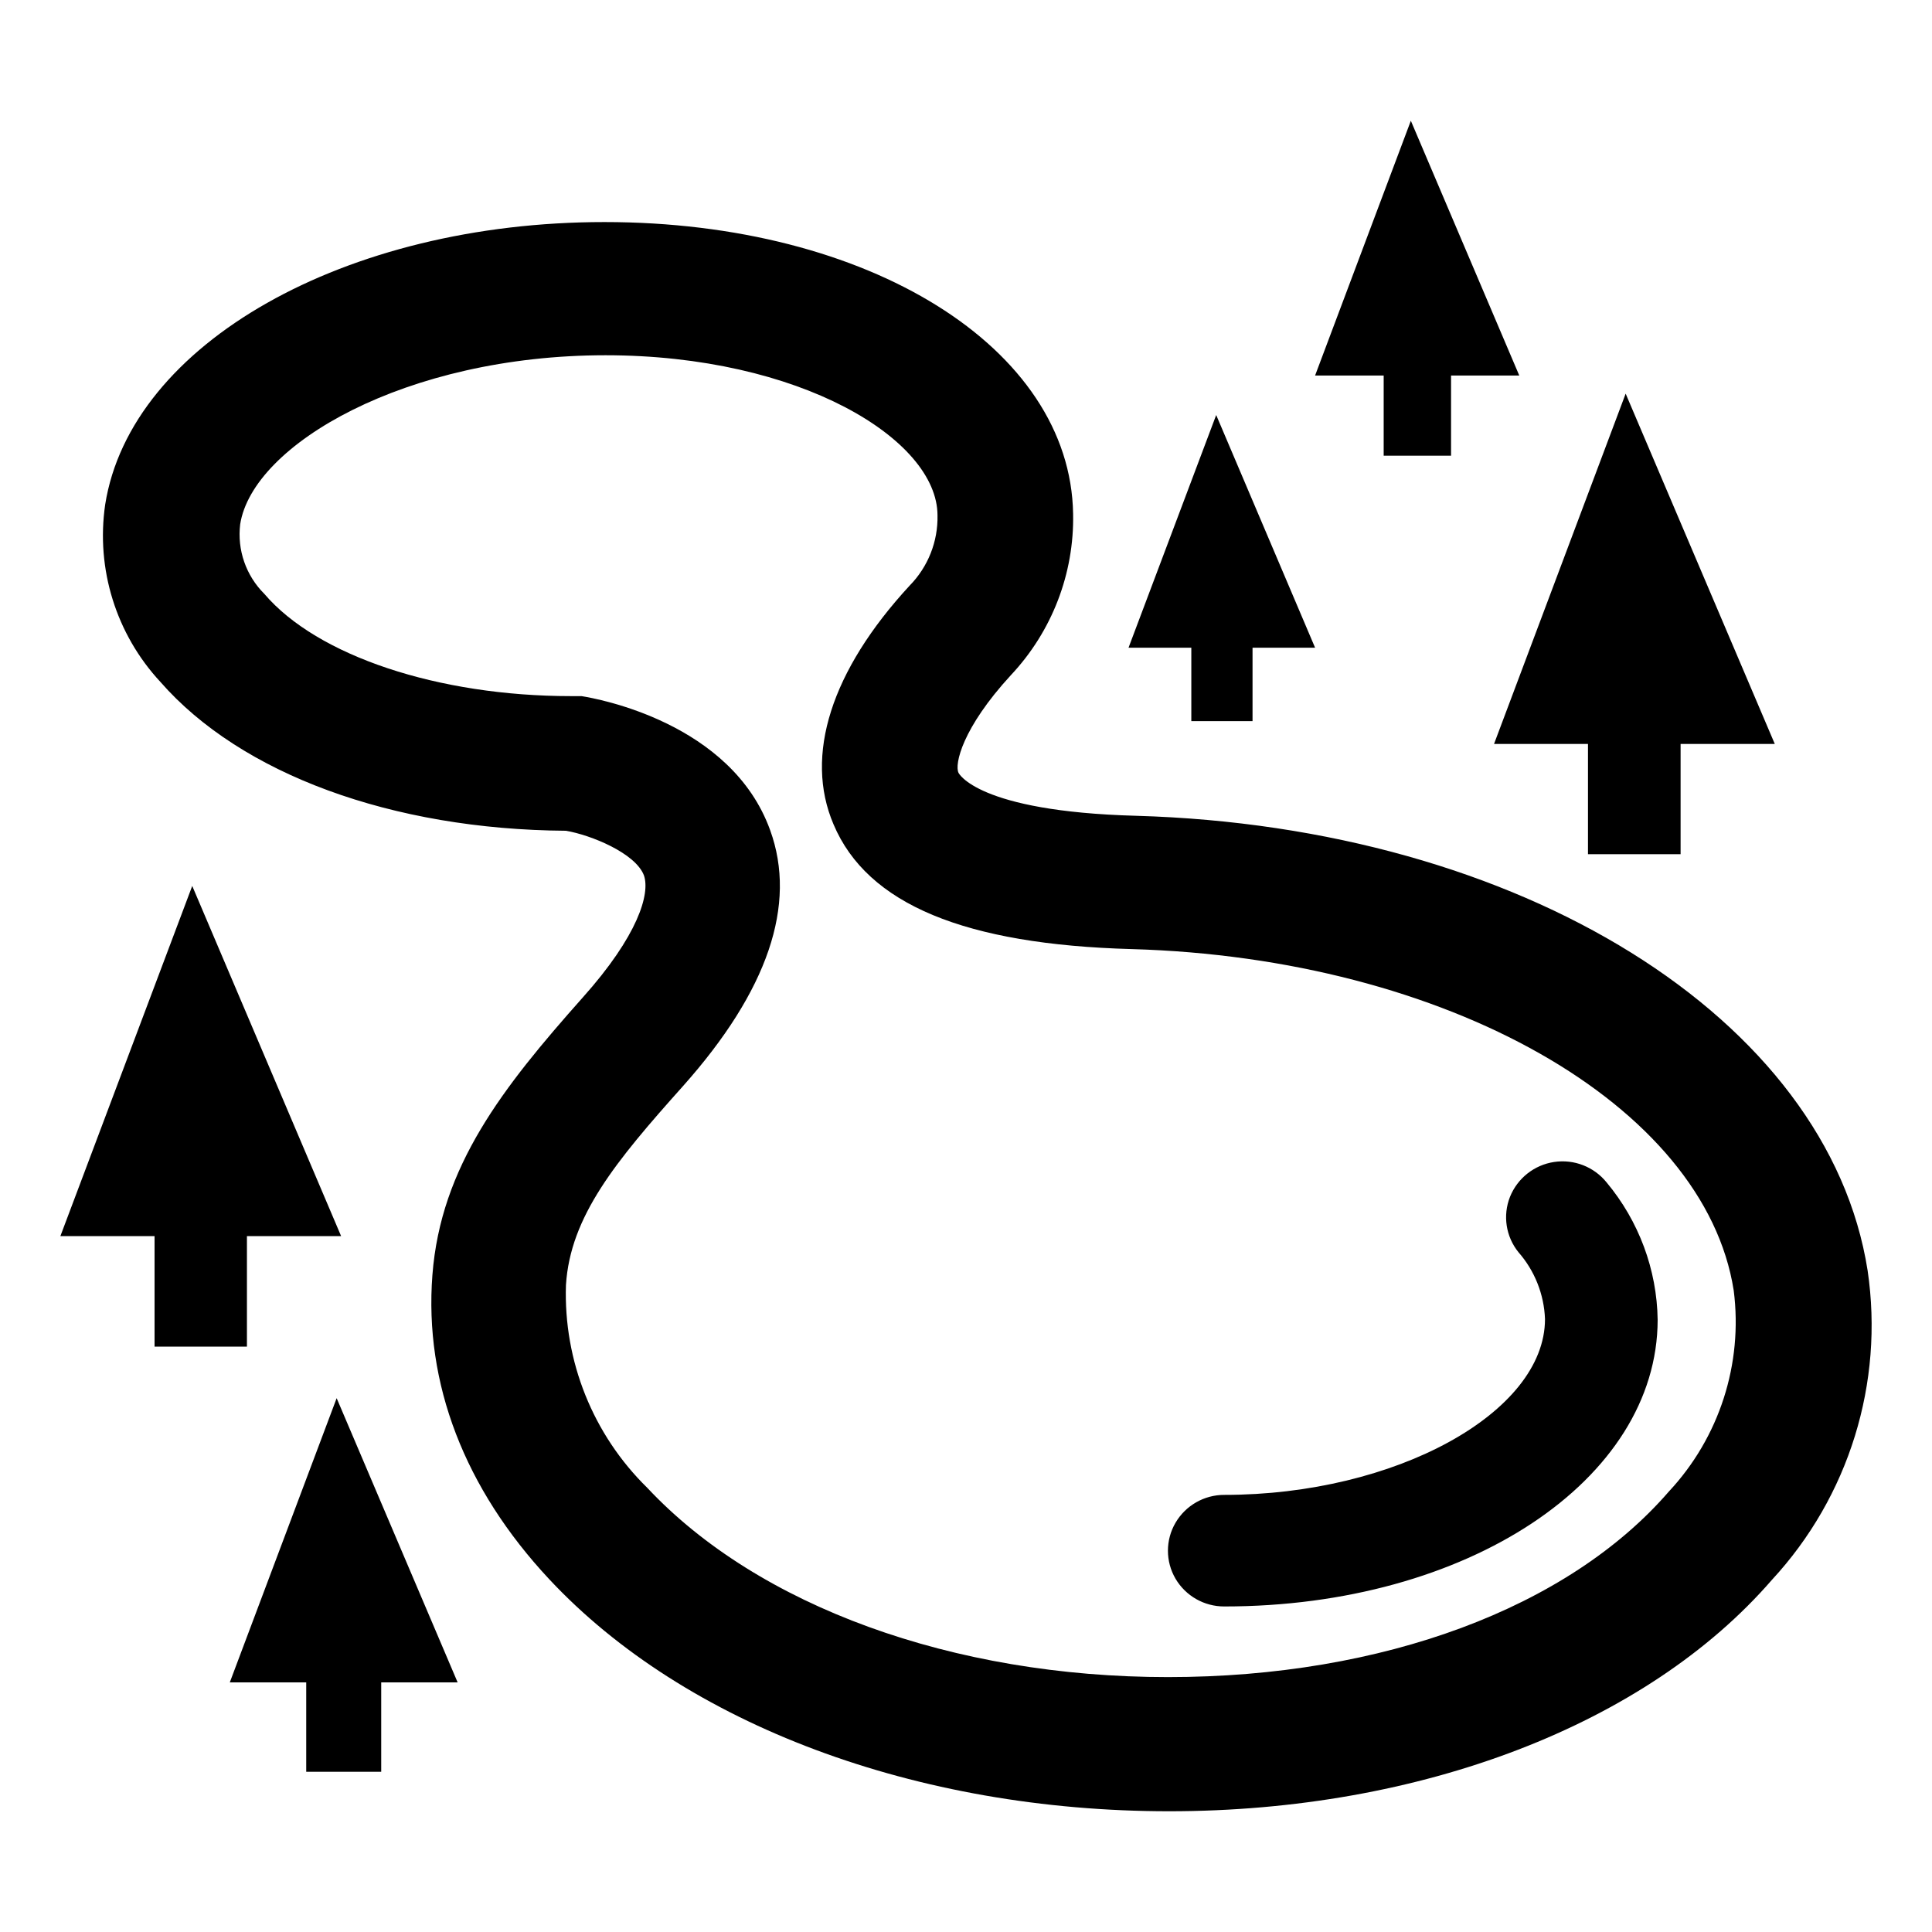
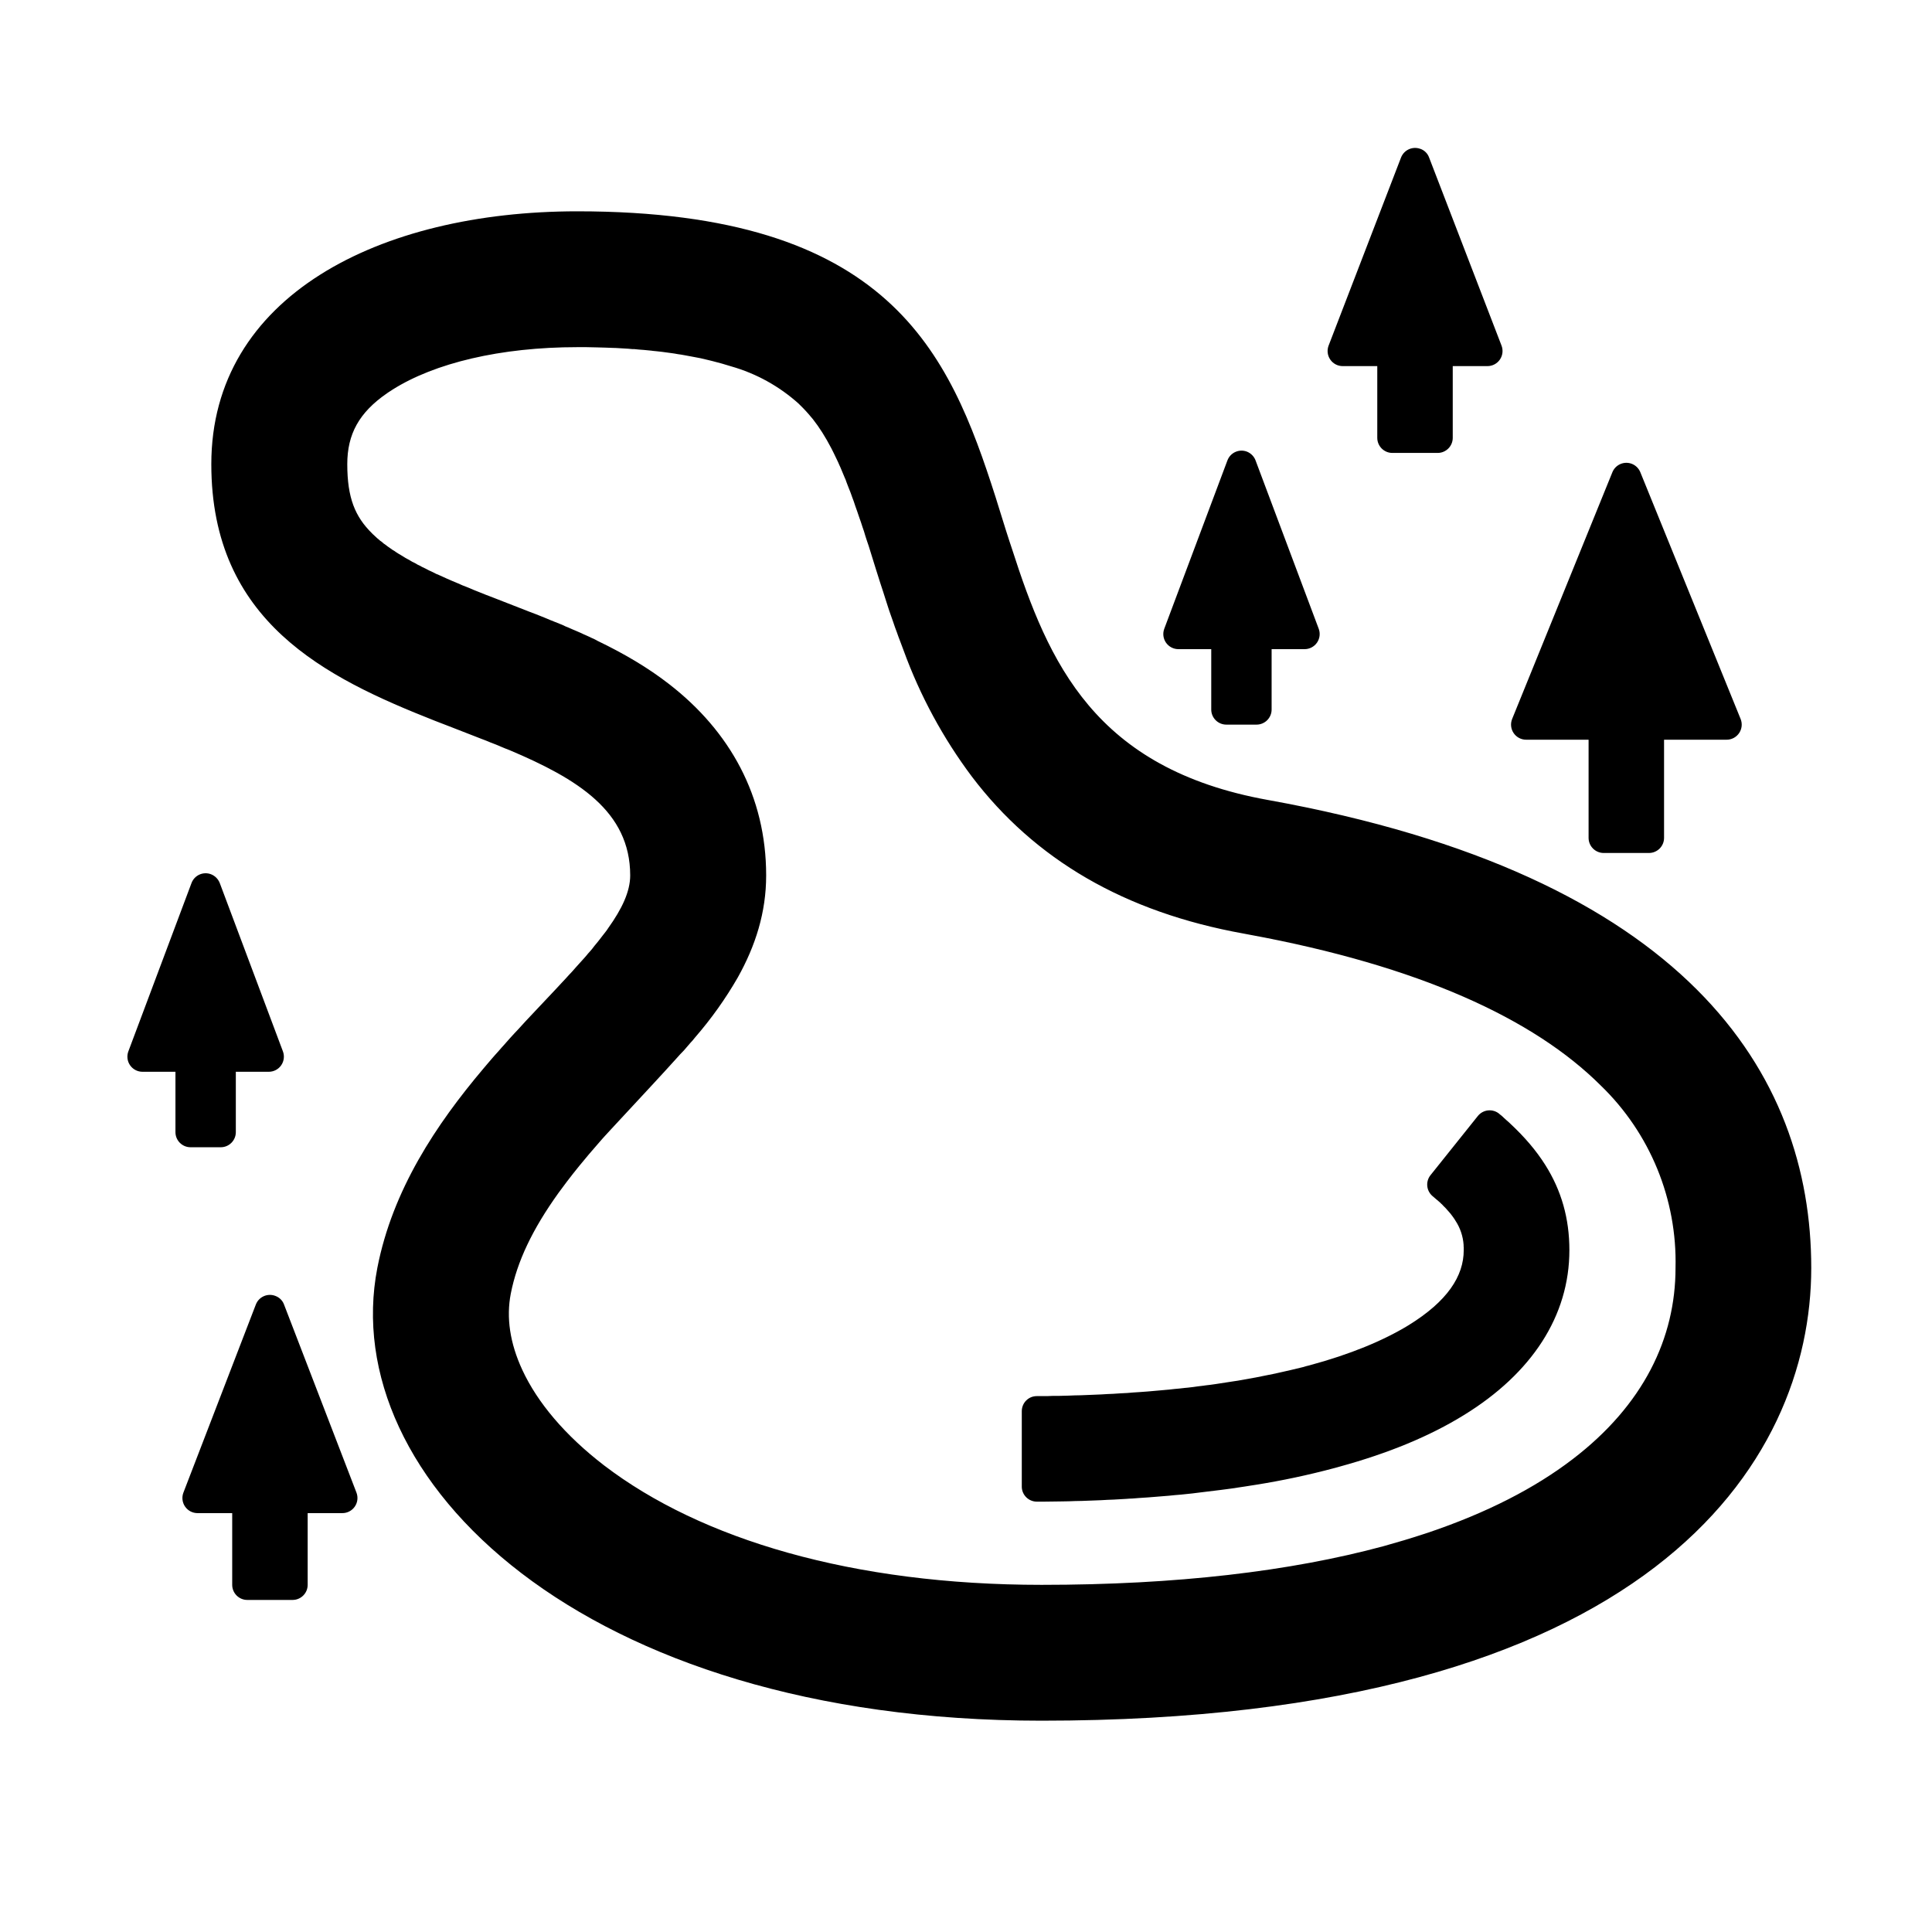
- <svg xmlns="http://www.w3.org/2000/svg" t="1656904477268" class="icon" viewBox="0 0 1024 1024" version="1.1" p-id="1569" width="200" height="200">
-   <defs>
-     <style type="text/css">@font-face { font-family: feedback-iconfont; src: url("//at.alicdn.com/t/font_1031158_u69w8yhxdu.woff2?t=1630033759944") format("woff2"), url("//at.alicdn.com/t/font_1031158_u69w8yhxdu.woff?t=1630033759944") format("woff"), url("//at.alicdn.com/t/font_1031158_u69w8yhxdu.ttf?t=1630033759944") format("truetype"); }
- </style>
-   </defs>
-   <path d="M619.648 960c-133.76 0-256.512-45.888-328.512-122.944-44.928-48.064-66.368-103.808-61.952-161.28 4.416-57.6 37.248-99.328 79.616-147.008 29.44-32.896 35.84-55.04 32.512-64.768-4.48-11.84-28.16-21.44-41.344-23.68-92.288-0.64-172.288-30.08-214.976-78.912a113.984 113.984 0 0 1-29.248-93.952c13.44-85.376 127.232-149.76 264.64-149.76 140.16 0 246.976 66.56 248.384 154.624 0.64 31.616-11.2 62.336-32.96 85.504-25.92 28.16-29.952 47.36-27.776 51.776 0 0 9.6 20.48 94.08 22.784 203.712 5.824 366.848 107.264 387.776 241.088a198.72 198.72 0 0 1-50.752 163.904C872.704 913.984 753.152 960 619.648 960zM321.088 188.288c-106.048 0-187.2 47.36-193.792 89.6a44.48 44.48 0 0 0 12.8 36.864c28.032 32.896 92.16 54.208 162.56 54.208h5.568c8.128 1.28 79.36 13.952 99.968 71.04 14.336 39.488-1.216 85.184-46.208 135.68-35.84 40.064-59.712 69.056-62.016 105.408a143.808 143.808 0 0 0 43.136 107.52c58.752 62.72 161.92 100.288 275.968 100.288 114.048 0 212.224-36.8 265.472-98.368a131.648 131.648 0 0 0 34.368-106.496c-15.36-98.496-152.448-176.256-319.04-180.992-88.384-2.432-140.16-23.68-158.08-66.112-15.616-36.48-1.28-81.472 40.32-126.528a51.584 51.584 0 0 0 14.784-37.312c-0.128-40.192-72.832-84.8-176.128-84.8h0.32z m484.16 10.752L747.776 64l-50.752 135.04h36.352v42.496h35.712V199.04h36.16z m135.424 195.264L861.632 208.64l-69.76 185.664h49.792v58.432h49.088v-58.432h49.92zM180.8 655.168l-78.912-185.6-69.888 185.6h49.92v58.56h48.96v-58.56h49.92z m61.76 236.544l-64.128-150.656-56.64 150.656h40.512v47.36h39.744v-47.36h40.512z m454.464-548.416l-52.416-123.328-46.464 123.328h33.28v38.912h32.448v-38.912h33.152z m-48.128 508.16a29.888 29.888 0 0 1-25.856-14.72 29.376 29.376 0 0 1 0-29.632 29.888 29.888 0 0 1 25.856-14.784c90.56 0 169.984-43.52 169.984-93.184a56.96 56.96 0 0 0-14.08-35.456 29.44 29.44 0 0 1-4.48-29.312 30.016 30.016 0 0 1 51.2-7.68c17.088 20.48 26.688 46.208 27.072 72.832-0.128 84.992-100.928 151.936-229.696 151.936z" p-id="1570" />
+ <svg xmlns="http://www.w3.org/2000/svg" t="1678335552509" class="icon" viewBox="0 0 1024 1024" version="1.1" p-id="1482" width="200" height="200">
+   <path d="M305.984 112c165.568 0 197.12 74.688 221.696 151.488l1.472 4.736 4.096 13.12 1.856 5.76 1.28 3.84C555.776 351.232 580.16 407.424 672 424c222.016 40 288 145.024 288 248 0 103.04-84.992 240-408 240-244.032 0-373.632-128.448-352-240 8.064-41.408 31.296-76.16 56.192-105.6l1.728-2.048 2.624-3.072 1.728-1.984 1.792-1.984 1.728-1.984 1.792-1.984 0.832-0.96 2.048-2.304 2.048-2.24 2.112-2.24 1.984-2.176 2.048-2.24 2.048-2.176 3.008-3.2 10.624-11.264 3.328-3.584 1.92-2.048 1.92-2.112 1.92-2.048 1.792-2.048 1.792-1.984 1.216-1.344 1.728-1.92 1.152-1.344 0.512-0.64 1.152-1.28 1.088-1.28 1.28-1.664 1.28-1.536 1.024-1.28 1.92-2.496 0.96-1.216 1.28-1.664 0.768-1.152c7.232-10.112 11.648-19.328 11.648-27.904 0-34.048-27.968-51.2-64-66.432l-2.304-0.896-2.304-0.96-2.56-1.088-2.688-1.024-2.624-1.088-2.688-1.024-4.096-1.6-12.992-5.056-3.648-1.408-3.648-1.408C172.608 359.168 112 329.6 112 246.016 112 157.056 200.96 112 305.984 112zM145.92 686.848c2.112 0.768 3.84 2.432 4.608 4.544l38.4 99.712a8 8 0 0 1-7.552 10.88h-18.304V840a8 8 0 0 1-8 8h-24a8 8 0 0 1-8-8v-38.016h-18.368a8 8 0 0 1-7.488-10.88l38.4-99.712a8 8 0 0 1 10.304-4.544zM310.784 184h-4.736c-40.832 0-75.712 8.448-97.92 22.464l-0.96 0.64-1.024 0.64-1.024 0.704c-14.848 10.24-21.056 21.696-21.056 37.568 0 17.92 4.16 27.84 13.12 36.672l0.64 0.64a61.568 61.568 0 0 0 0.32 0.256l0.64 0.64 0.32 0.256 0.64 0.64 0.64 0.512 0.384 0.32 0.704 0.64 0.768 0.512 0.384 0.32 0.704 0.64 0.768 0.512 0.832 0.64 0.768 0.576 0.832 0.576 0.832 0.576 0.896 0.64 0.896 0.512 0.896 0.64 0.896 0.576 1.408 0.832 1.472 0.896 1.024 0.64 1.024 0.576 0.512 0.256 1.088 0.64 1.088 0.64 1.344 0.64 1.408 0.832 1.216 0.576 1.152 0.64 1.216 0.576 1.28 0.64 1.216 0.64 1.28 0.576 1.28 0.64 1.28 0.64 1.408 0.576 1.408 0.64 2.816 1.28 1.472 0.64 1.472 0.64 1.536 0.64 1.536 0.64 2.304 1.024 1.664 0.64 1.6 0.64 2.688 1.152 3.072 1.216 2.688 1.088 6.144 2.368 17.536 6.848 3.392 1.28 1.92 0.768 3.648 1.472 1.792 0.768 2.56 1.024 2.56 1.024 1.6 0.64 1.6 0.768 1.6 0.64 2.304 1.024 1.536 0.64 1.472 0.64 1.472 0.64 1.472 0.704 1.472 0.64 1.408 0.64 1.472 0.704 1.408 0.64 1.408 0.768c14.336 6.912 26.816 14.272 38.016 22.976C386.88 387.584 406.08 422.016 406.08 464c0 19.584-5.632 37.248-15.04 54.08a202.176 202.176 0 0 1-22.656 31.808l-1.408 1.728-0.896 0.96-1.664 1.92-1.92 2.24-1.92 1.984-2.304 2.56-5.696 6.272-7.552 8.192-21.376 23.04-2.944 3.2-1.216 1.344-1.792 2.048-4.096 4.736-1.6 1.856-1.536 1.856a302.014 302.014 0 0 0-13.248 16.832l-1.28 1.728c-13.76 19.2-21.888 36.288-25.216 53.312-2.432 12.544-0.512 26.112 6.144 40.448 8 17.216 22.592 34.624 43.328 50.56C371.52 815.936 452.032 840 552.064 840c71.552 0 131.84-7.168 181.184-20.48 7.36-2.048 14.464-4.16 21.248-6.4l2.368-0.768c31.296-10.56 56.704-23.68 76.608-38.912 37.76-28.864 54.592-64.32 54.592-101.44a129.92 129.92 0 0 0-39.616-96.64c-35.52-35.456-96.384-63.424-186.432-80l-2.688-0.512c-63.488-11.392-110.976-39.424-144.192-83.2a259.712 259.712 0 0 1-36.224-66.944l-0.768-2.048-0.96-2.56-1.024-2.688-0.768-2.176-1.024-2.752-0.96-2.816-0.832-2.368-1.28-3.648-0.832-2.56-1.088-3.392-1.344-4.224-1.472-4.48-2.368-7.488-2.944-9.472-0.832-2.688-0.896-2.624-0.832-2.56-0.768-2.56-0.832-2.432-0.768-2.368-0.832-2.368-0.768-2.24a555.776 555.776 0 0 0-0.384-1.152l-0.96-2.688-0.896-2.688a420.864 420.864 0 0 0-0.768-2.048l-0.704-1.984-0.384-1.024-0.768-1.92a309.824 309.824 0 0 0-1.088-2.816l-0.64-1.792-0.384-0.832-0.64-1.536-0.32-0.768-0.64-1.536-0.64-1.536a199.424 199.424 0 0 0-0.64-1.408l-0.64-1.472a162.88 162.88 0 0 0-2.24-4.672l-0.64-1.28-0.64-1.28c-3.2-6.144-6.4-11.2-9.92-15.68l-0.768-0.896a76.992 76.992 0 0 0-6.016-6.528l-0.768-0.768a90.624 90.624 0 0 0-35.712-19.712 160.512 160.512 0 0 0-9.728-2.752l-1.536-0.384a189.696 189.696 0 0 0-4.864-1.152l-1.664-0.32a209.92 209.92 0 0 0-3.392-0.64l-1.728-0.32-1.728-0.32a232.064 232.064 0 0 0-1.792-0.32l-1.792-0.256-1.792-0.32-0.896-0.128-1.856-0.256-1.92-0.256-1.856-0.256a280.832 280.832 0 0 0-2.88-0.32l-1.92-0.192-0.96-0.128-1.984-0.192a311.68 311.68 0 0 0-1.984-0.192l-2.56-0.192-2.56-0.256h-1.024l-2.112-0.192-2.112-0.128-2.176-0.128-2.112-0.128-2.176-0.064a400 400 0 0 0-3.328-0.128l-2.24-0.064-2.304-0.064-5.76-0.128zM794.56 590.272l0.192 0.192 1.28 1.024 1.088 1.024 1.344 1.216 0.96 0.832 0.832 0.768 0.192 0.192c7.68 7.168 13.696 14.208 18.56 21.888 8.576 13.568 12.8 28.416 12.8 45.184 0 34.816-19.84 65.28-56 87.488-17.92 11.072-39.872 20.16-65.792 27.264l-1.344 0.384-1.92 0.512a410.432 410.432 0 0 1-40.96 8.704l-2.88 0.448-2.816 0.448a556.288 556.288 0 0 1-4.288 0.64l-2.944 0.448-2.88 0.384-2.944 0.384a622.784 622.784 0 0 1-12.032 1.472l-3.072 0.384-3.072 0.32-3.072 0.32-3.136 0.256-3.136 0.32-3.2 0.256-4.736 0.384-3.2 0.256-4.864 0.32-3.2 0.256c-1.152 0-2.24 0.128-3.328 0.192l-3.328 0.192-3.328 0.192-3.328 0.128-3.392 0.192-3.392 0.128-3.392 0.128-3.456 0.128-3.456 0.064-3.456 0.128-3.52 0.064-4.608 0.064-5.056 0.064h-3.648a8 8 0 0 1-8.064-7.68v-40.256c0-4.416 3.52-8 7.936-8h5.44l3.328-0.128h3.2l4.928-0.128 3.2-0.128 3.2-0.064 3.2-0.128 3.2-0.128 1.536-0.064 3.072-0.128 3.136-0.192 3.072-0.128 3.84-0.256 3.776-0.192 3.008-0.256 3.008-0.192 4.416-0.32 2.944-0.256 1.408-0.128 2.944-0.256 2.816-0.256 1.472-0.128 2.816-0.32 2.816-0.256 2.816-0.32 1.408-0.128 2.752-0.32 2.752-0.384 2.688-0.32 1.344-0.192 2.688-0.32 2.688-0.384 9.152-1.408 2.56-0.384c6.4-1.088 12.544-2.24 18.56-3.52l2.368-0.512a493.342 493.342 0 0 0 13.76-3.2l1.472-0.448 1.792-0.448c21.568-5.824 39.04-13.056 52.48-21.248 20.544-12.672 29.248-25.984 29.248-39.808v-1.408l-0.064-0.64v-0.704a26.624 26.624 0 0 0-4.416-12.992l-0.384-0.64a39.68 39.68 0 0 0-1.856-2.56l-0.512-0.64a50.816 50.816 0 0 0-0.832-0.96l-0.576-0.64a61.184 61.184 0 0 0-0.896-1.024l-0.64-0.64-0.64-0.64-0.704-0.768-0.384-0.32-0.704-0.704-3.968-3.392a8 8 0 0 1-1.024-11.072l25.088-31.36a8 8 0 0 1 11.264-1.216zM111.808 463.36c2.176 0.832 3.84 2.56 4.672 4.672l33.472 89.216a8 8 0 0 1-7.488 10.816h-17.472v32a8 8 0 0 1-8 8h-16a8 8 0 0 1-8-8v-32H75.52a8 8 0 0 1-7.488-10.816l33.472-89.216a8 8 0 0 1 10.304-4.672z m753.216-217.472a8 8 0 0 1 4.416 4.48l53.12 130.688a8 8 0 0 1-7.424 11.008h-33.152v52.032a8 8 0 0 1-8 8h-24a8 8 0 0 1-8-8v-52.032h-33.088a8 8 0 0 1-7.424-11.008l53.12-130.752a8 8 0 0 1 10.432-4.416z m-204.16-6.528c2.112 0.832 3.84 2.56 4.608 4.672l33.472 89.216a8 8 0 0 1-7.488 10.816h-17.472v32a8 8 0 0 1-8 8h-16a8 8 0 0 1-8-8v-32H624.64a8 8 0 0 1-7.552-10.816l33.472-89.216a8 8 0 0 1 10.304-4.672z m92.032-160.448a7.599 7.599 0 0 1 4.544 4.544l38.4 99.712a8 8 0 0 1-7.488 10.88h-18.368v38.016a8 8 0 0 1-8 8h-24a8 8 0 0 1-8-8v-38.016H711.68a8 8 0 0 1-7.488-10.88l38.4-99.712a8 8 0 0 1 10.24-4.544z" p-id="1483" />
</svg>
